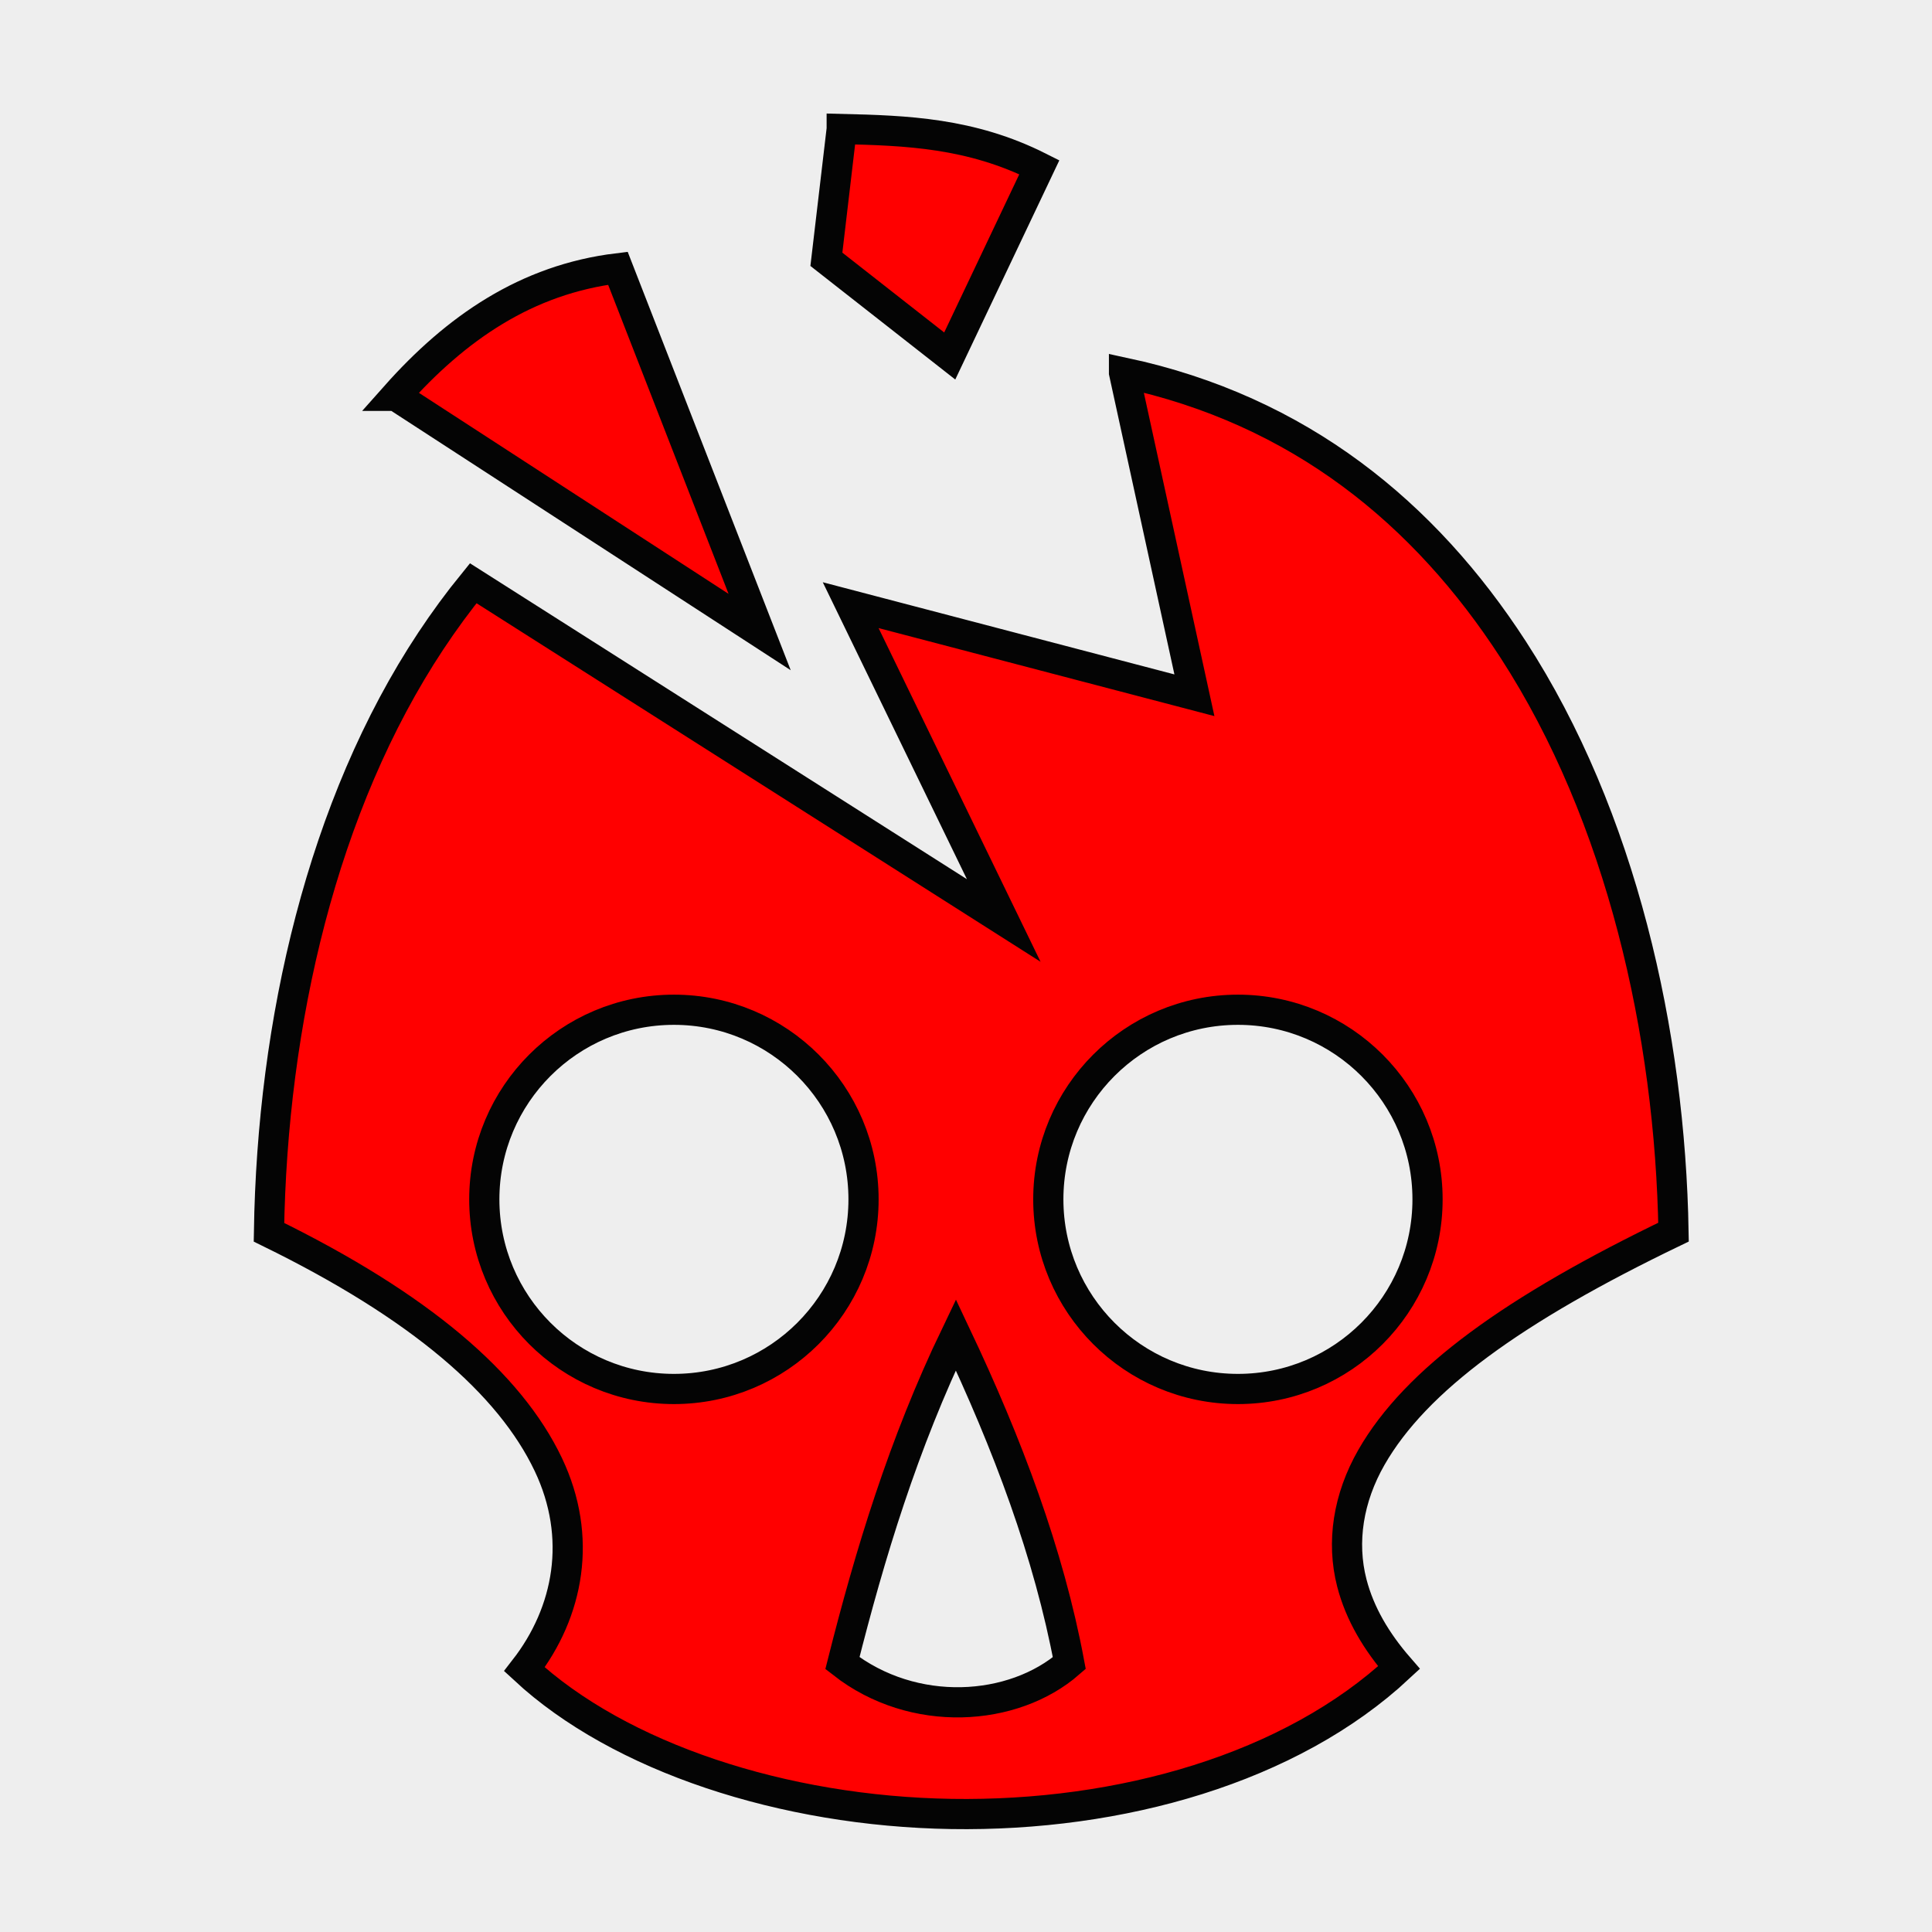
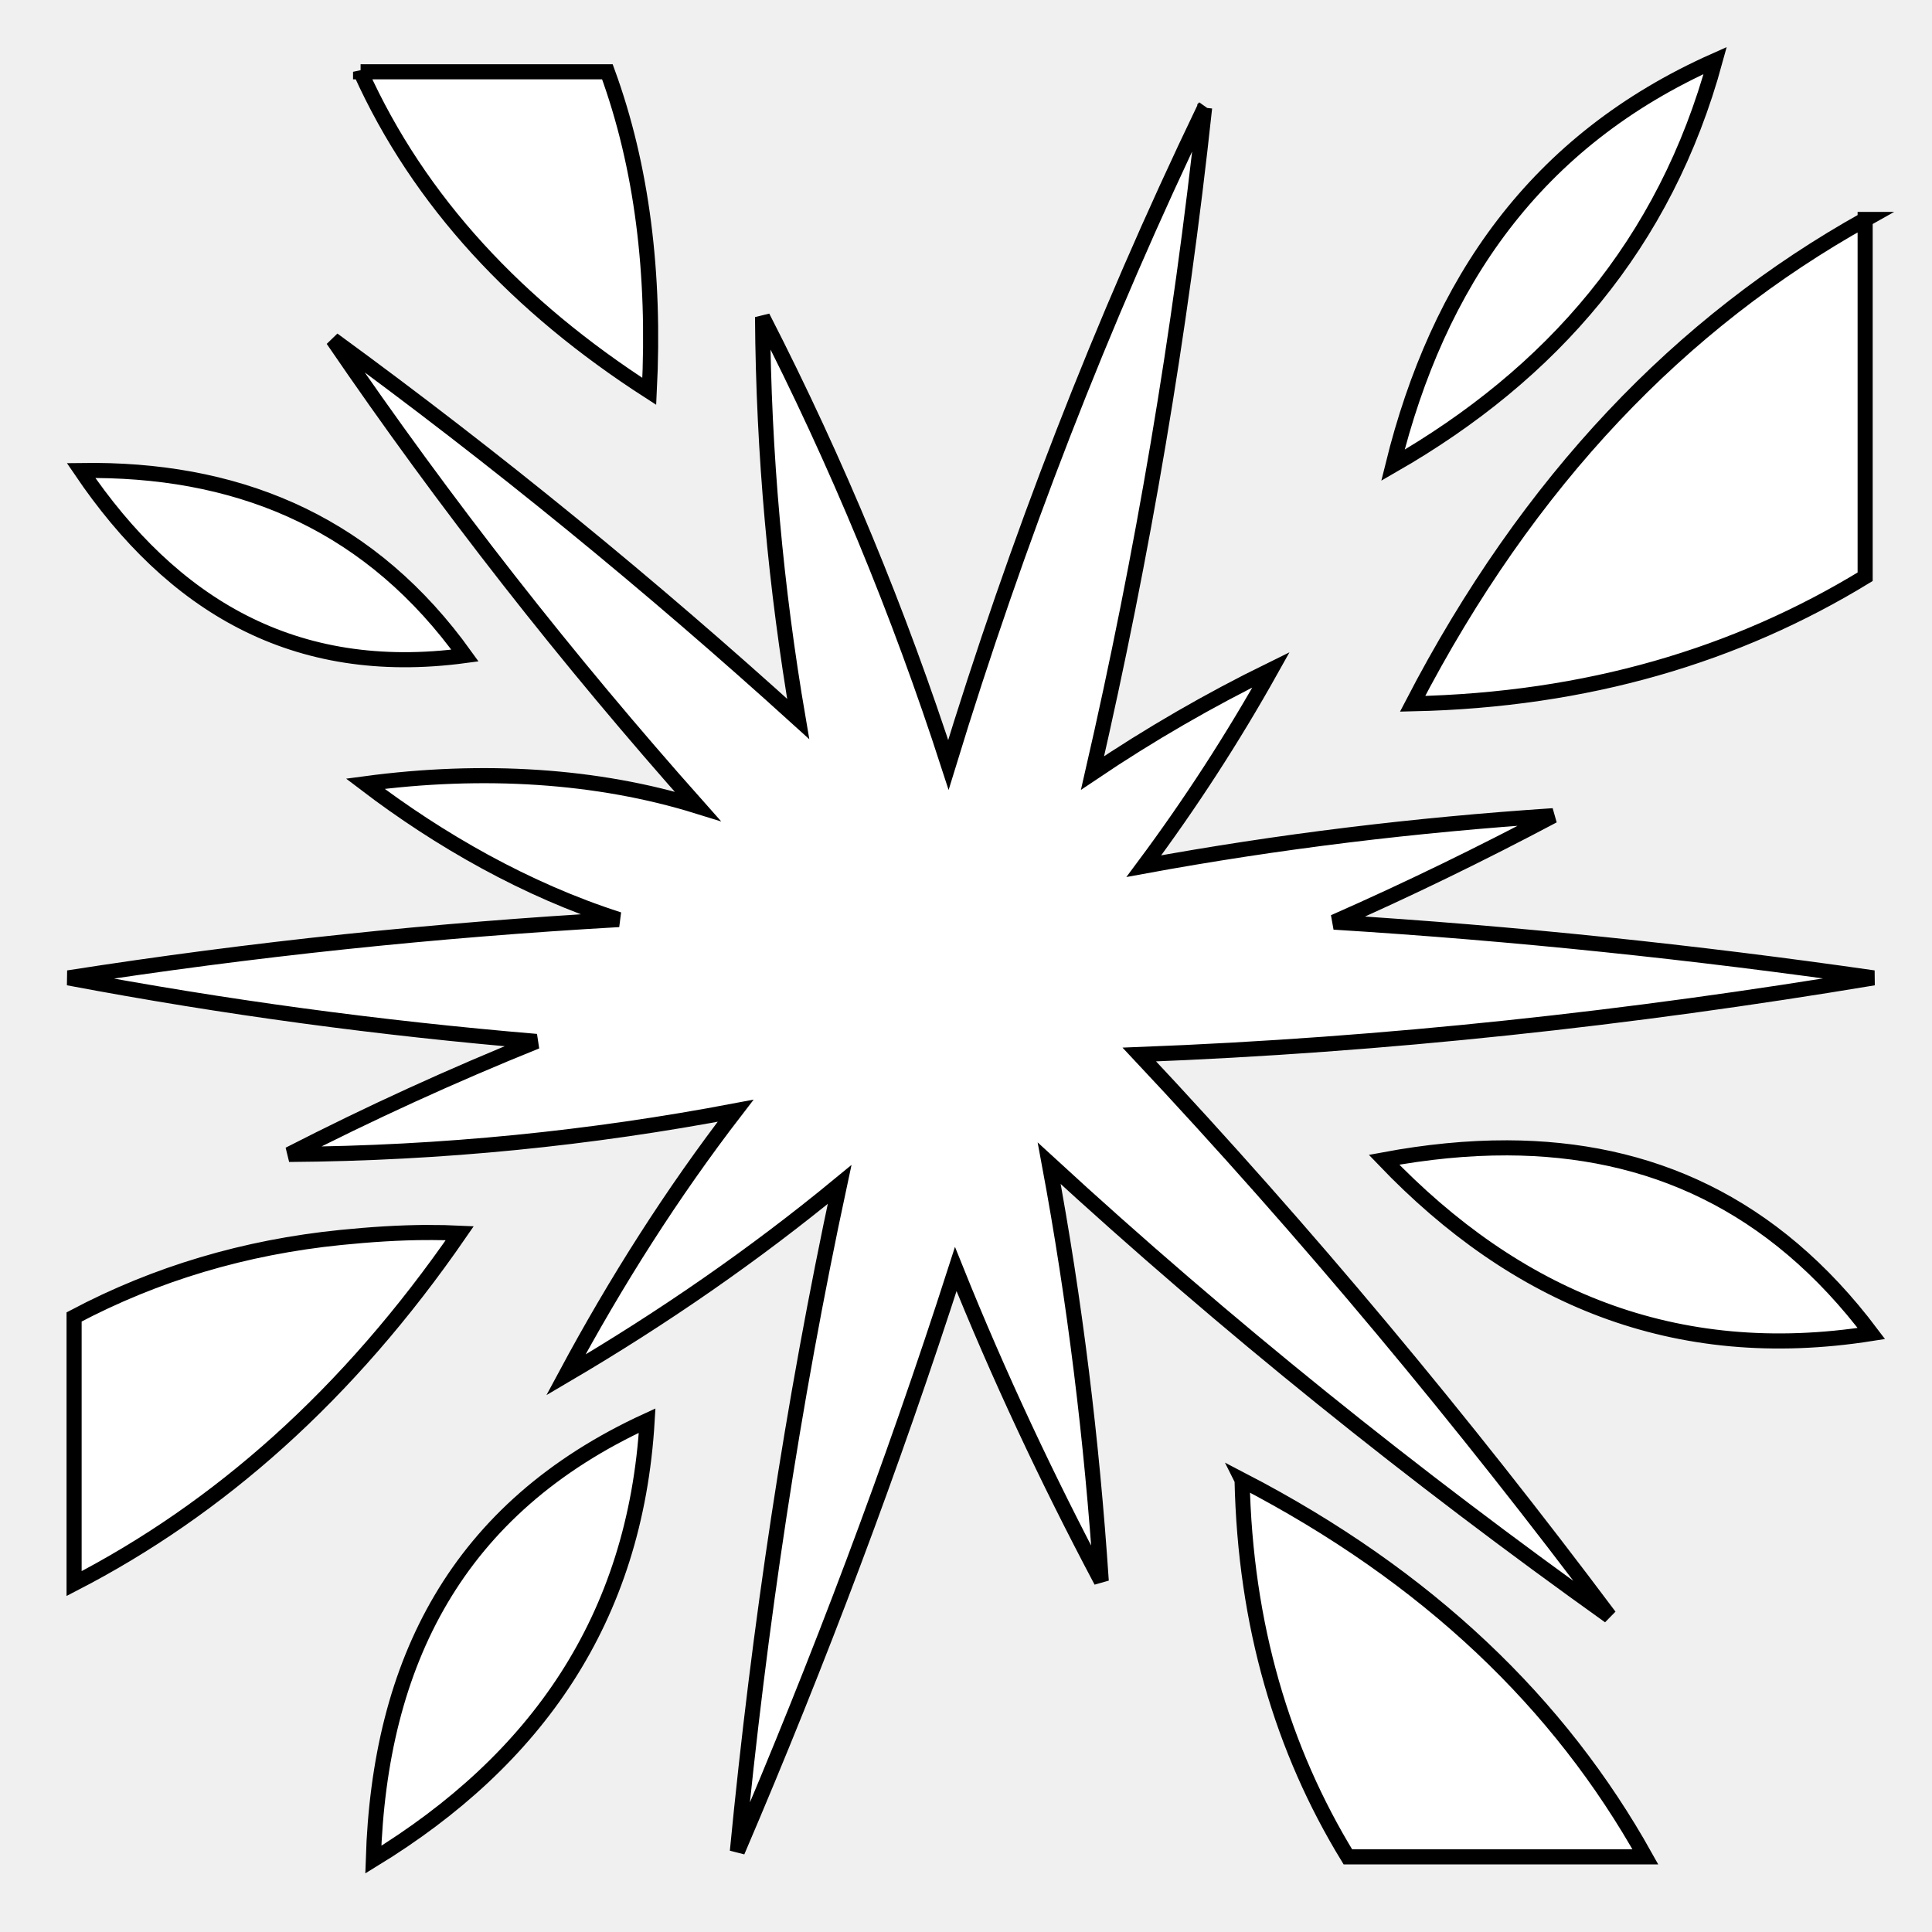
- <svg xmlns="http://www.w3.org/2000/svg" viewBox="0 0 512 512" style="height: 512px; width: 512px;">
-   <path d="M0 0h512v512H0z" fill="#000000" fill-opacity="0.01" />
-   <g class="" transform="translate(-3,10)" style="">
-     <path d="M226.063 24.188L222 58.718l32.688 25.626 23.75-50.03c-18.145-9.142-35.272-9.715-52.375-10.127zM166.75 61.093c-24.248 2.93-42.95 15.897-58.875 33.812h.03l96.407 62.594-37.562-96.406zM300.875 88.75l18.656 85.5-91.092-23.875L269 233.938l-140.594-89.375c-3.966 4.875-7.7 9.97-11.22 15.28-28.794 43.465-42.052 101.104-42.905 156.72 40.122 19.627 63.843 40.14 74.032 61.562 9.157 19.25 5.475 39.06-6.343 54.25 25.214 23.382 68.638 37.63 113.155 38.344 44.813.717 89.973-12.083 118.625-38.783-6.033-6.937-10.412-14.346-12.5-22.437-2.8-10.85-.952-22.554 5.188-33.28 11.757-20.542 37.646-39.263 80.062-59.69-.88-52.663-13.855-110.235-42.5-154.405-23.4-36.085-56.548-63.412-103.125-73.375zm-119.28 168.844c27.75 0 50.25 22.5 50.25 50.25s-22.5 50.25-50.25 50.25c-27.752 0-50.25-22.5-50.25-50.25s22.498-50.25 50.25-50.25zm149.468 0c27.75 0 50.25 22.5 50.25 50.25s-22.5 50.25-50.25 50.25-50.25-22.5-50.25-50.25 22.5-50.25 50.25-50.25zm-74.75 86.125c13.74 29.005 24.652 58.023 30.062 87.03-14.777 12.895-41.26 14.766-60.125 0 7.315-29.007 16.12-58.025 30.063-87.03z" fill="#ff0000" fill-opacity="1" stroke="#040404" stroke-opacity="1" stroke-width="8" />
+ <svg xmlns="http://www.w3.org/2000/svg" style="height: 512px; width: 512px;" viewBox="0 0 512 512" version="1.1" id="svg8">
+   <defs id="defs12" />
+   <path d="M0 0h512v512H0z" fill="#ffffff" fill-opacity="0.03" id="path2" />
+   <g class="" style="stroke:#000000;stroke-width:4;stroke-miterlimit:4;stroke-dasharray:none" transform="translate(0,0)" id="g6">
+     <path d="M454.547 16.027C406.8 37.25 381.052 75.064 369.135 123.303c42.096-24.196 72.15-58.61 85.412-107.276zM95.56 19.03c15.534 34.478 41.673 62.266 76.506 84.683 1.576-31.216-1.92-59.57-11.097-84.682H95.56zm223.674 9.507c-27.494 57.123-49.87 115.225-67.9 174.162-13.04-40.243-29.32-79.83-49.25-118.68.247 36.447 3.52 71.91 9.445 106.51-38.943-35.318-79.96-68.894-123.292-100.52 29.922 43.868 62.24 84.967 96.64 123.656-26.502-8.224-56.91-10.145-88.08-5.97 19.645 14.96 42.703 28.156 67.192 36-48.423 2.757-97.046 7.823-145.888 15.45 41.51 7.845 82.85 13.375 124.043 16.842a797.165 797.165 0 0 0-65.536 29.946c40.608-.275 79.997-4.3 118.33-11.577-16.74 21.736-31.644 45.162-44.99 70.028 25.735-15.12 49.978-31.88 72.554-50.477-12.504 58.248-21.31 117.203-27.092 176.738 21.65-50.587 41.044-101.993 57.877-154.328 11.282 28.076 24.197 55.62 38.556 82.696-2.48-37.338-7-74.264-13.793-110.73 46.832 43.08 96.5 82.882 148.472 120.017-38.845-51.87-80.238-101.596-124.584-148.84 65.17-2.498 130.007-9.56 194.576-20.314-47.5-6.818-95.158-11.807-142.99-14.775 19.607-8.637 38.96-18.06 58.078-28.198-36.566 2.427-72.737 6.804-108.467 13.363a476.647 476.647 0 0 0 33.715-52.05 397.556 397.556 0 0 0-47.317 27.36c13.228-57.563 23.26-116.284 29.7-176.308zm175.05 29.625c-48.748 27.205-89.195 69.08-119.934 128.35 46.33-.998 85.935-12.905 119.933-33.666V58.162zM25.36 124.676c-1.285-.01-2.578-.004-3.878.015 24.13 35.622 56.432 55.136 101.748 49.035-24.56-34.196-57.994-48.75-97.87-49.05zm374.08 179.517c-10.527-.03-21.428 1.062-32.66 3.15 34.93 36.464 77.04 54.27 129.158 46.053-26.086-34.646-58.903-49.093-96.5-49.203zM113.774 326.62c-8.008.004-15.842.556-23.472 1.32-25.435 2.57-48.993 9.59-70.666 21.062v70.666c38.192-19.716 72.544-49.83 102.203-92.86-2.708-.13-5.395-.19-8.065-.19zm57.727 49.855c-50.455 23.15-70.933 64.14-72.57 116.345 43.08-26.34 69.47-63.673 72.57-116.345zm157.664 15.744c.832 38.58 10.744 71.555 28.033 99.866h78.843c-22.654-40.592-57.522-74.27-106.877-99.867z" fill="#fff" fill-opacity="1" id="path4" style="stroke:#000000;stroke-width:4;stroke-miterlimit:4;stroke-dasharray:none" />
  </g>
</svg>
